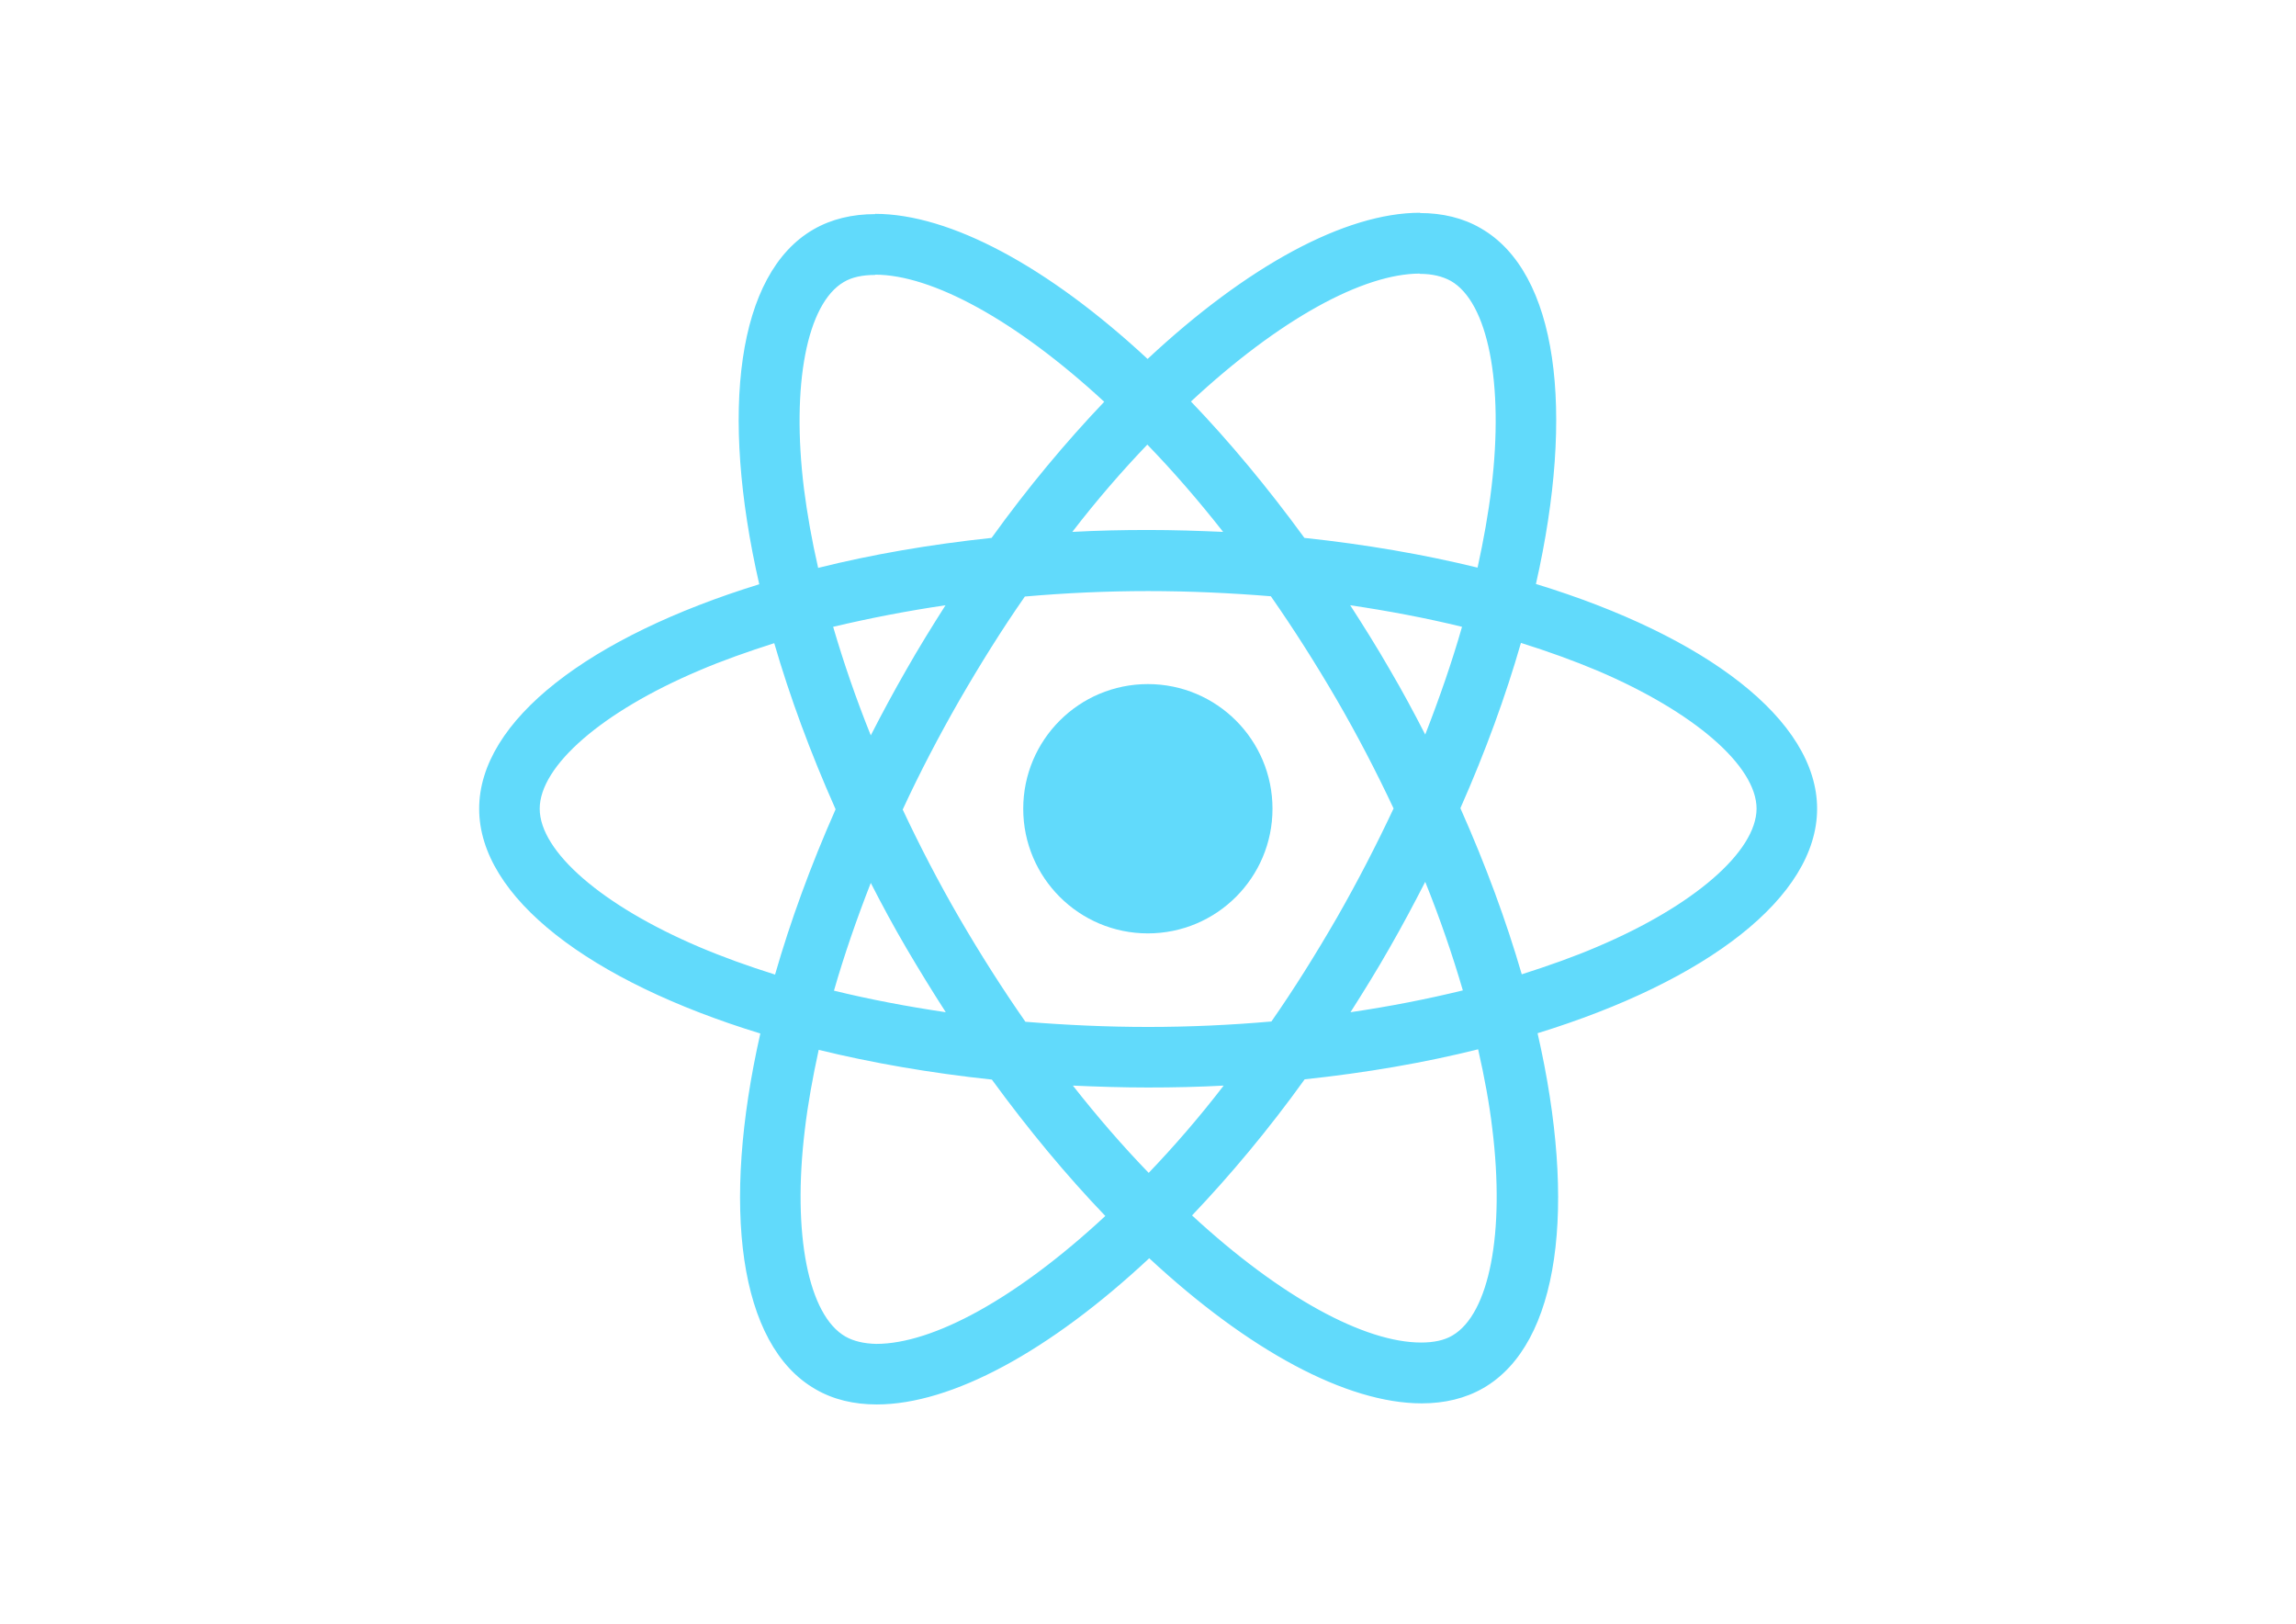
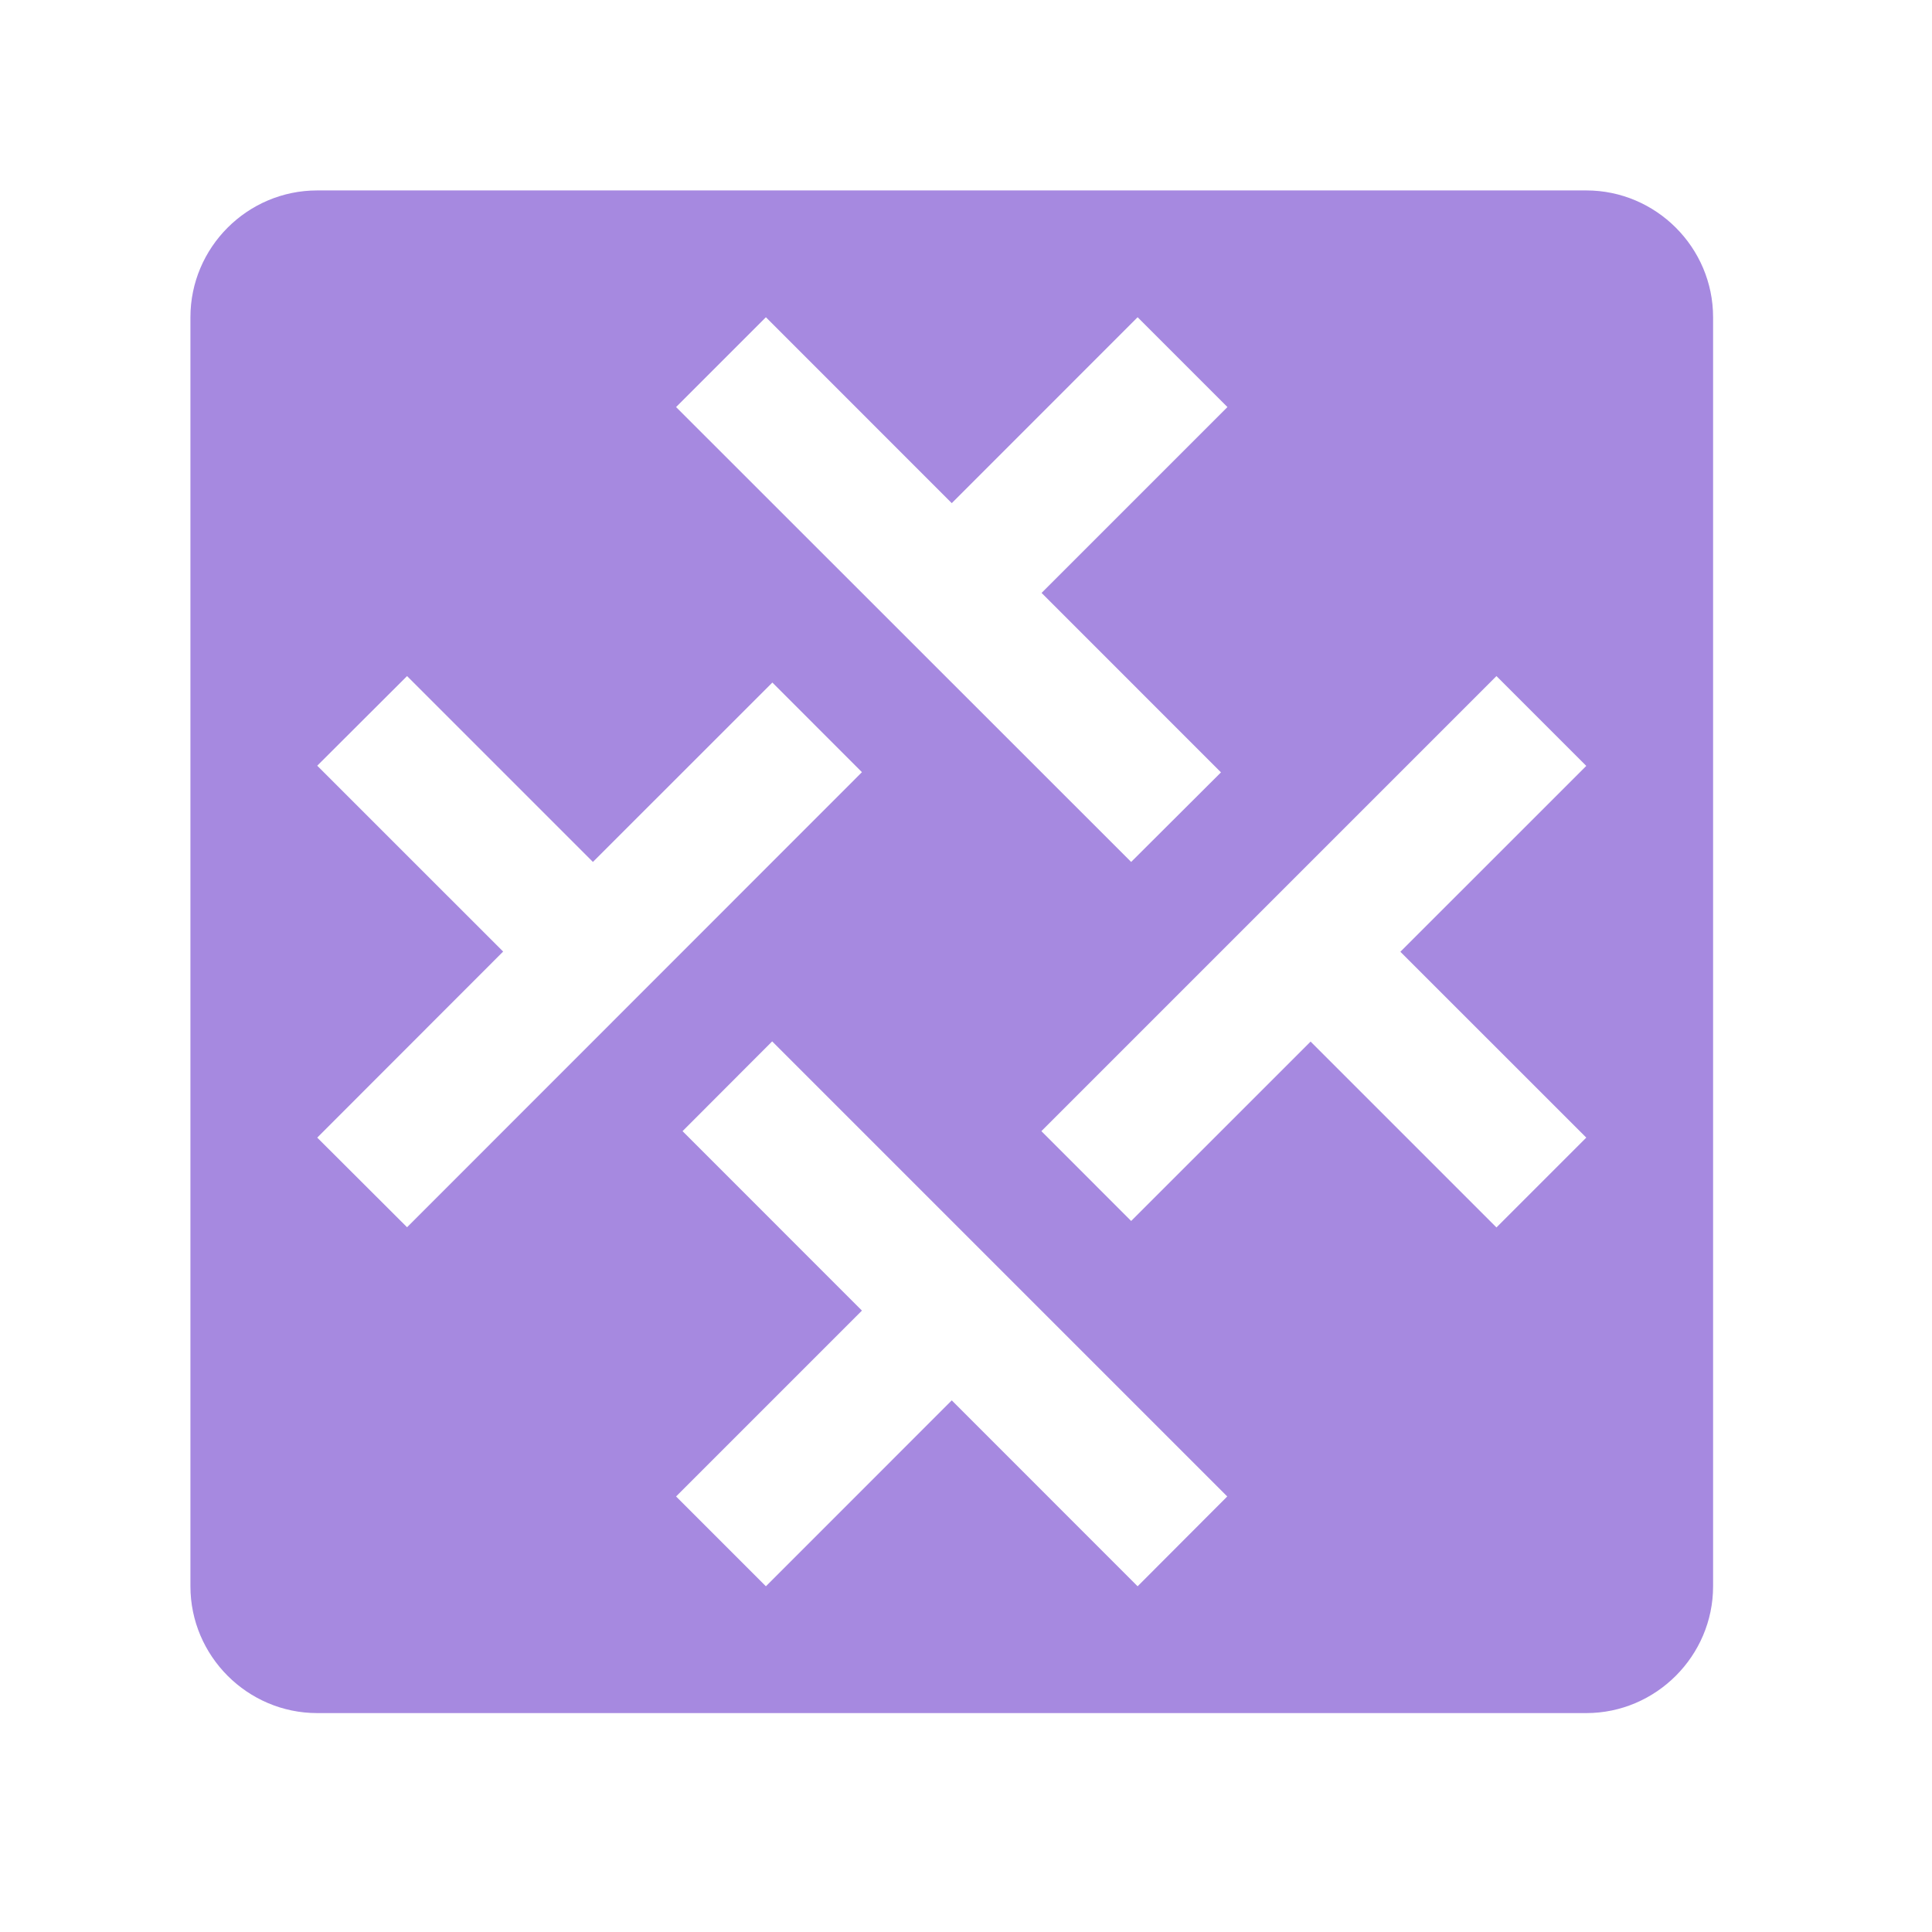
- <svg xmlns="http://www.w3.org/2000/svg" viewBox="0 0 841.9 595.3">
-   <g fill="#61DAFB">
-     <path d="M666.3 296.5c0-32.5-40.7-63.3-103.1-82.4 14.4-63.6 8-114.2-20.2-130.4-6.5-3.8-14.1-5.6-22.4-5.6v22.3c4.6 0 8.3.9 11.4 2.6 13.6 7.8 19.5 37.5 14.9 75.7-1.1 9.4-2.9 19.3-5.1 29.4-19.6-4.8-41-8.5-63.5-10.9-13.5-18.5-27.5-35.3-41.6-50 32.6-30.3 63.2-46.9 84-46.9V78c-27.5 0-63.5 19.6-99.9 53.6-36.4-33.8-72.4-53.2-99.9-53.2v22.3c20.7 0 51.4 16.5 84 46.6-14 14.7-28 31.4-41.3 49.9-22.6 2.4-44 6.1-63.6 11-2.3-10-4-19.7-5.2-29-4.7-38.2 1.1-67.9 14.6-75.8 3-1.8 6.9-2.6 11.5-2.6V78.5c-8.4 0-16 1.8-22.6 5.6-28.1 16.2-34.4 66.7-19.9 130.1-62.2 19.2-102.7 49.9-102.7 82.3 0 32.5 40.7 63.3 103.1 82.4-14.4 63.6-8 114.2 20.2 130.4 6.5 3.8 14.1 5.6 22.5 5.6 27.5 0 63.5-19.6 99.9-53.6 36.4 33.8 72.4 53.2 99.9 53.2 8.4 0 16-1.8 22.6-5.6 28.1-16.2 34.4-66.7 19.9-130.1 62-19.1 102.5-49.9 102.5-82.3zm-130.2-66.7c-3.7 12.9-8.3 26.2-13.5 39.5-4.1-8-8.4-16-13.1-24-4.6-8-9.5-15.8-14.4-23.4 14.2 2.1 27.9 4.7 41 7.9zm-45.8 106.5c-7.8 13.5-15.8 26.3-24.1 38.2-14.9 1.3-30 2-45.2 2-15.1 0-30.2-.7-45-1.9-8.3-11.9-16.4-24.6-24.2-38-7.6-13.1-14.5-26.4-20.8-39.8 6.2-13.4 13.2-26.8 20.7-39.9 7.8-13.5 15.8-26.3 24.1-38.2 14.9-1.3 30-2 45.2-2 15.1 0 30.2.7 45 1.9 8.3 11.9 16.4 24.6 24.2 38 7.6 13.1 14.5 26.4 20.8 39.8-6.3 13.4-13.2 26.8-20.7 39.9zm32.3-13c5.4 13.4 10 26.8 13.8 39.8-13.1 3.2-26.9 5.9-41.2 8 4.9-7.7 9.8-15.6 14.4-23.7 4.6-8 8.9-16.1 13-24.1zM421.2 430c-9.3-9.6-18.6-20.3-27.8-32 9 .4 18.2.7 27.5.7 9.4 0 18.7-.2 27.8-.7-9 11.7-18.3 22.4-27.5 32zm-74.4-58.9c-14.2-2.1-27.9-4.7-41-7.9 3.7-12.9 8.3-26.2 13.5-39.5 4.1 8 8.4 16 13.1 24 4.7 8 9.5 15.8 14.4 23.4zM420.7 163c9.3 9.6 18.6 20.3 27.8 32-9-.4-18.2-.7-27.5-.7-9.4 0-18.7.2-27.8.7 9-11.7 18.3-22.4 27.5-32zm-74 58.9c-4.9 7.7-9.8 15.6-14.4 23.7-4.6 8-8.9 16-13 24-5.4-13.4-10-26.8-13.8-39.8 13.1-3.1 26.9-5.8 41.2-7.9zm-90.5 125.2c-35.4-15.1-58.3-34.9-58.3-50.6 0-15.7 22.9-35.6 58.3-50.6 8.6-3.7 18-7 27.7-10.1 5.7 19.6 13.2 40 22.5 60.9-9.2 20.8-16.6 41.1-22.2 60.6-9.9-3.1-19.3-6.5-28-10.2zM310 490c-13.6-7.8-19.5-37.5-14.9-75.7 1.1-9.4 2.9-19.3 5.1-29.4 19.6 4.8 41 8.5 63.5 10.9 13.5 18.5 27.5 35.3 41.6 50-32.6 30.3-63.2 46.9-84 46.9-4.5-.1-8.3-1-11.3-2.7zm237.2-76.2c4.7 38.2-1.1 67.9-14.6 75.8-3 1.8-6.9 2.6-11.5 2.6-20.7 0-51.4-16.5-84-46.6 14-14.7 28-31.4 41.3-49.9 22.6-2.4 44-6.1 63.6-11 2.3 10.1 4.1 19.8 5.2 29.1zm38.5-66.7c-8.6 3.7-18 7-27.7 10.1-5.7-19.6-13.2-40-22.5-60.9 9.2-20.8 16.6-41.1 22.2-60.6 9.9 3.1 19.3 6.5 28.1 10.2 35.4 15.1 58.3 34.9 58.3 50.6-.1 15.7-23 35.6-58.4 50.6zM320.8 78.4z" />
-     <circle cx="420.9" cy="296.5" r="45.7" />
-     <path d="M520.5 78.1z" />
+ <svg xmlns="http://www.w3.org/2000/svg" width="53" zoomAndPan="magnify" viewBox="0 0 39.75 39.75" height="53" preserveAspectRatio="xMidYMid meet" version="1.0">
+   <defs>
+     <clipPath id="3336afd9a3">
+       <path d="M 27.441 6.172 L 31.516 6.172 L 31.516 9.898 L 27.441 9.898 Z M 27.441 6.172 " clip-rule="nonzero" />
+     </clipPath>
+     <clipPath id="762e32434d">
+       <path d="M 29.305 6.172 L 29.645 6.172 C 30.141 6.172 30.613 6.367 30.965 6.719 C 31.312 7.066 31.508 7.539 31.508 8.035 C 31.508 8.527 31.312 9.004 30.965 9.352 C 30.613 9.703 30.141 9.898 29.645 9.898 L 29.305 9.898 C 28.809 9.898 28.336 9.703 27.984 9.352 C 27.637 9.004 27.441 8.527 27.441 8.035 C 27.441 7.539 27.637 7.066 27.984 6.719 C 28.336 6.367 28.809 6.172 29.305 6.172 Z M 29.305 6.172 " clip-rule="nonzero" />
+     </clipPath>
+   </defs>
+   <g clip-path="url(#3336afd9a3)">
+     <g clip-path="url(#762e32434d)">
+       <path fill="#d1d4fe" d="M 27.441 6.172 L 31.516 6.172 L 31.516 9.898 L 27.441 9.898 Z M 27.441 6.172 " fill-opacity="1" fill-rule="nonzero" />
+     </g>
  </g>
+   <path fill="#a689e0" d="M 32.637 3.918 L 6.527 3.918 C 5.09 3.918 3.918 5.09 3.918 6.527 L 3.918 32.637 C 3.918 34.07 5.09 35.246 6.527 35.246 L 32.637 35.246 C 34.07 35.246 35.246 34.07 35.246 32.637 L 35.246 6.527 C 35.246 5.09 34.07 3.918 32.637 3.918 Z M 15.758 6.527 L 19.582 10.352 L 23.406 6.527 L 25.254 8.375 L 21.43 12.199 L 25.121 15.891 L 23.273 17.734 L 13.91 8.375 Z M 6.527 23.406 L 10.352 19.578 L 6.527 15.754 L 8.375 13.91 L 12.199 17.734 L 15.891 14.043 L 17.734 15.887 L 8.375 25.25 Z M 23.406 32.637 L 19.582 28.812 L 15.758 32.637 L 13.91 30.789 L 17.734 26.965 L 14.043 23.273 L 15.887 21.426 L 25.25 30.789 Z M 32.637 23.406 L 30.789 25.254 L 26.965 21.43 L 23.273 25.121 L 21.426 23.273 L 30.789 13.91 L 32.637 15.758 L 28.812 19.582 Z M 32.637 23.406 " fill-opacity="1" fill-rule="nonzero" />
</svg>
